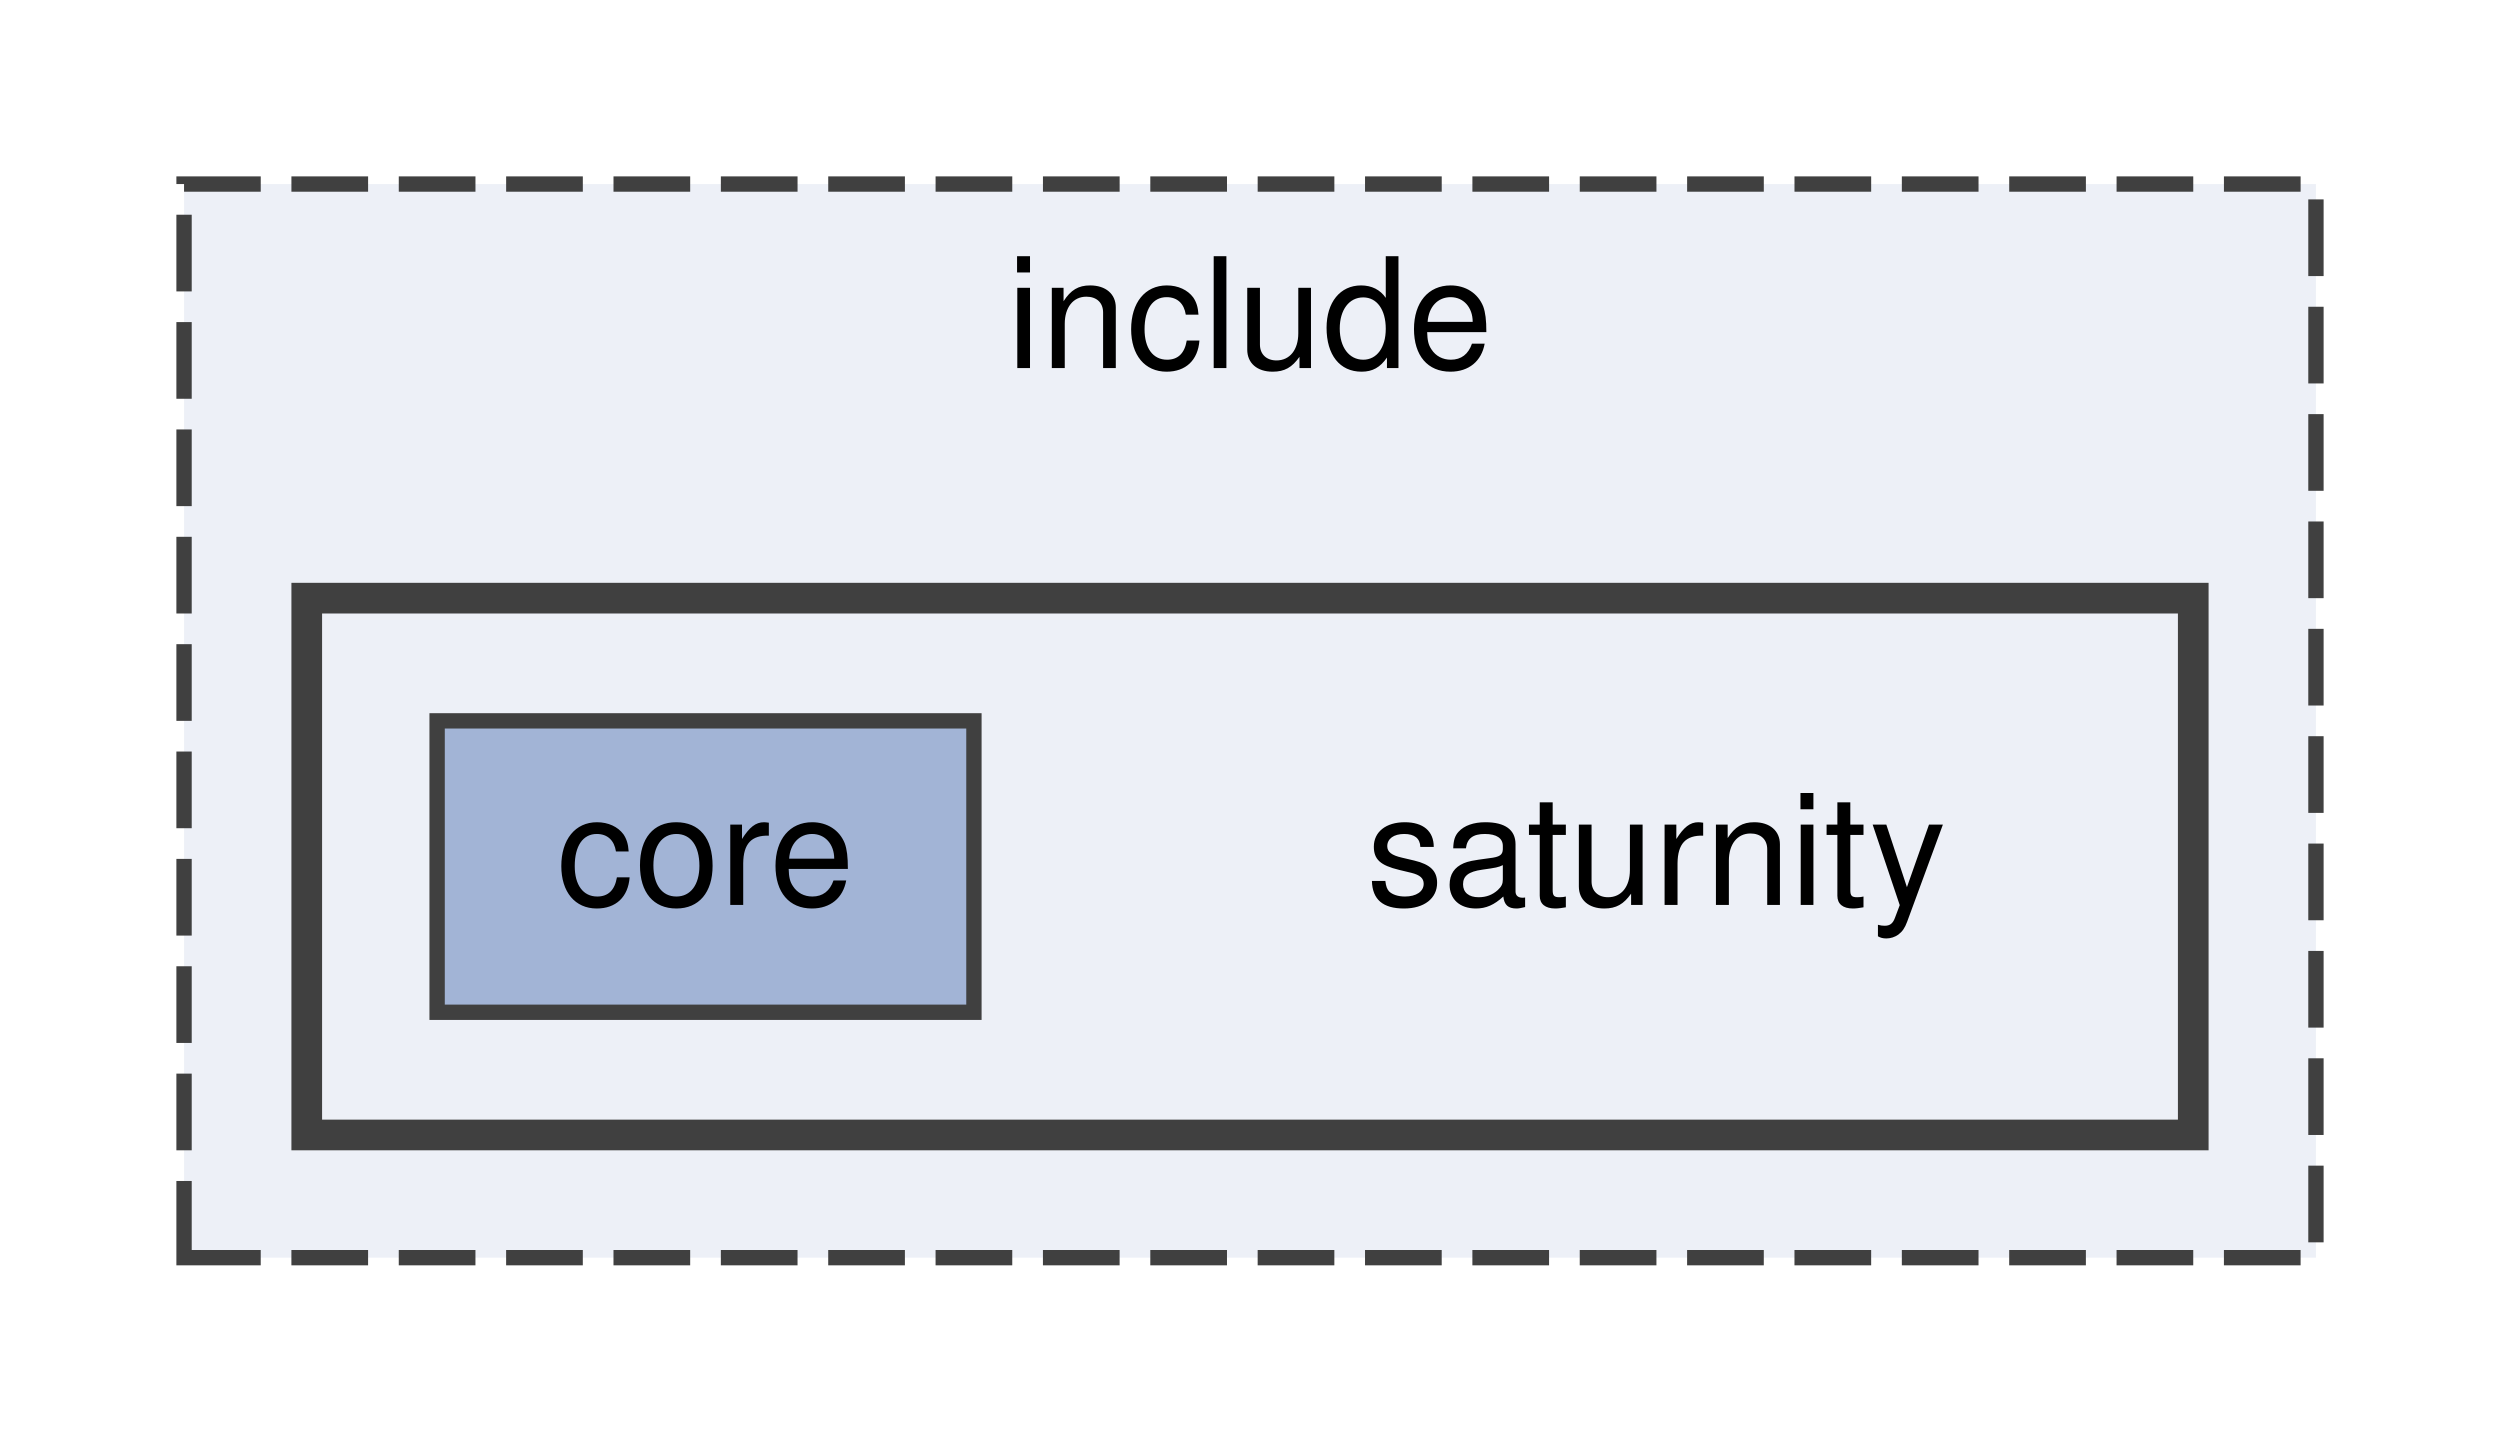
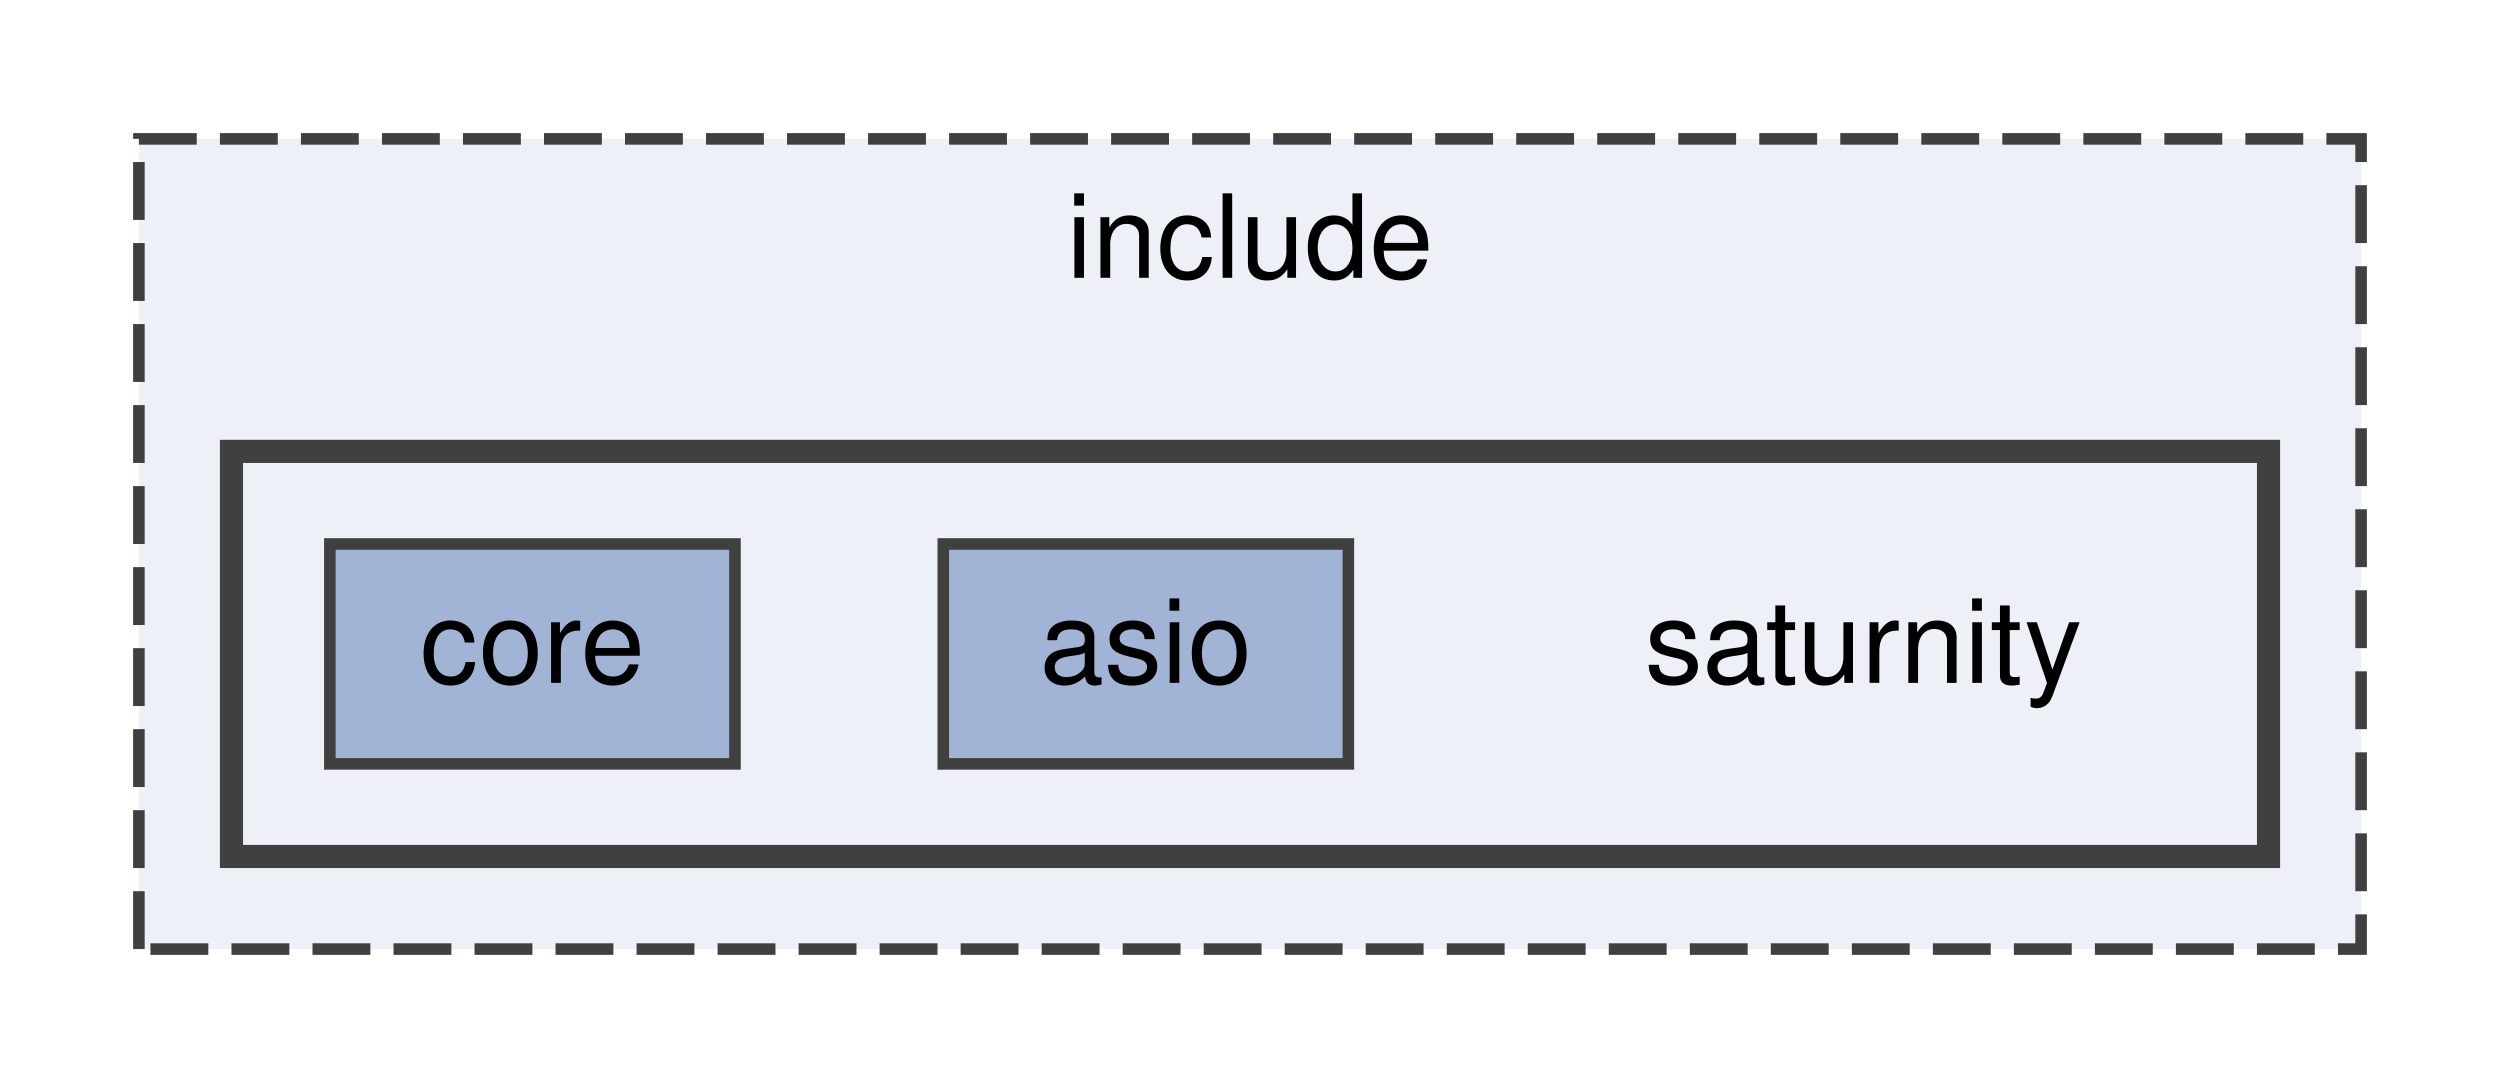
- <svg xmlns="http://www.w3.org/2000/svg" xmlns:xlink="http://www.w3.org/1999/xlink" width="163pt" height="94pt" viewBox="0.00 0.00 163.00 94.00">
+ <svg xmlns="http://www.w3.org/2000/svg" xmlns:xlink="http://www.w3.org/1999/xlink" width="216pt" height="94pt" viewBox="0.00 0.00 216.00 94.00">
  <g id="graph0" class="graph" transform="scale(1 1) rotate(0) translate(4 90)">
    <g id="clust1" class="cluster">
      <g id="a_clust1">
        <a xlink:href="dir_d44c64559bbebec7f509842c48db8b23.html" target="_top" xlink:title="include">
-           <polygon fill="#edf0f7" stroke="#404040" stroke-dasharray="5,2" points="8,-8 8,-78 147,-78 147,-8 8,-8" />
-           <text text-anchor="middle" x="77.5" y="-66" font-family="Helvetica,sans-Serif" font-size="10.00">include</text>
+           <polygon fill="#edf0f7" stroke="#404040" stroke-dasharray="5,2" points="8,-8 8,-78 200,-78 200,-8 8,-8" />
+           <text text-anchor="middle" x="104" y="-66" font-family="Helvetica,sans-Serif" font-size="10.00">include</text>
        </a>
      </g>
    </g>
    <g id="clust2" class="cluster">
      <g id="a_clust2">
        <a xlink:href="dir_c1e087bf0082f175d501220259eaf506.html" target="_top">
-           <polygon fill="#edf0f7" stroke="#404040" stroke-width="2" points="16,-16 16,-51 139,-51 139,-16 16,-16" />
+           <polygon fill="#edf0f7" stroke="#404040" stroke-width="2" points="16,-16 16,-51 192,-51 192,-16 16,-16" />
        </a>
      </g>
    </g>
    <g id="node1" class="node">
-       <text text-anchor="middle" x="104" y="-31" font-family="Helvetica,sans-Serif" font-size="10.00">saturnity</text>
+       <text text-anchor="middle" x="157" y="-31" font-family="Helvetica,sans-Serif" font-size="10.00">saturnity</text>
    </g>
    <g id="node2" class="node">
      <g id="a_node2">
+         <a xlink:href="dir_ff929f6c55eb9b63ec8c4aa9e06e12d2.html" target="_top" xlink:title="asio">
+           <polygon fill="#a2b4d6" stroke="#404040" points="112.5,-43 77.5,-43 77.5,-24 112.5,-24 112.5,-43" />
+           <text text-anchor="middle" x="95" y="-31" font-family="Helvetica,sans-Serif" font-size="10.00">asio</text>
+         </a>
+       </g>
+     </g>
+     <g id="node3" class="node">
+       <g id="a_node3">
        <a xlink:href="dir_b324bebf999f27f7009941f1a1607326.html" target="_top" xlink:title="core">
          <polygon fill="#a2b4d6" stroke="#404040" points="59.5,-43 24.5,-43 24.5,-24 59.5,-24 59.5,-43" />
          <text text-anchor="middle" x="42" y="-31" font-family="Helvetica,sans-Serif" font-size="10.00">core</text>
        </a>
      </g>
    </g>
  </g>
</svg>
